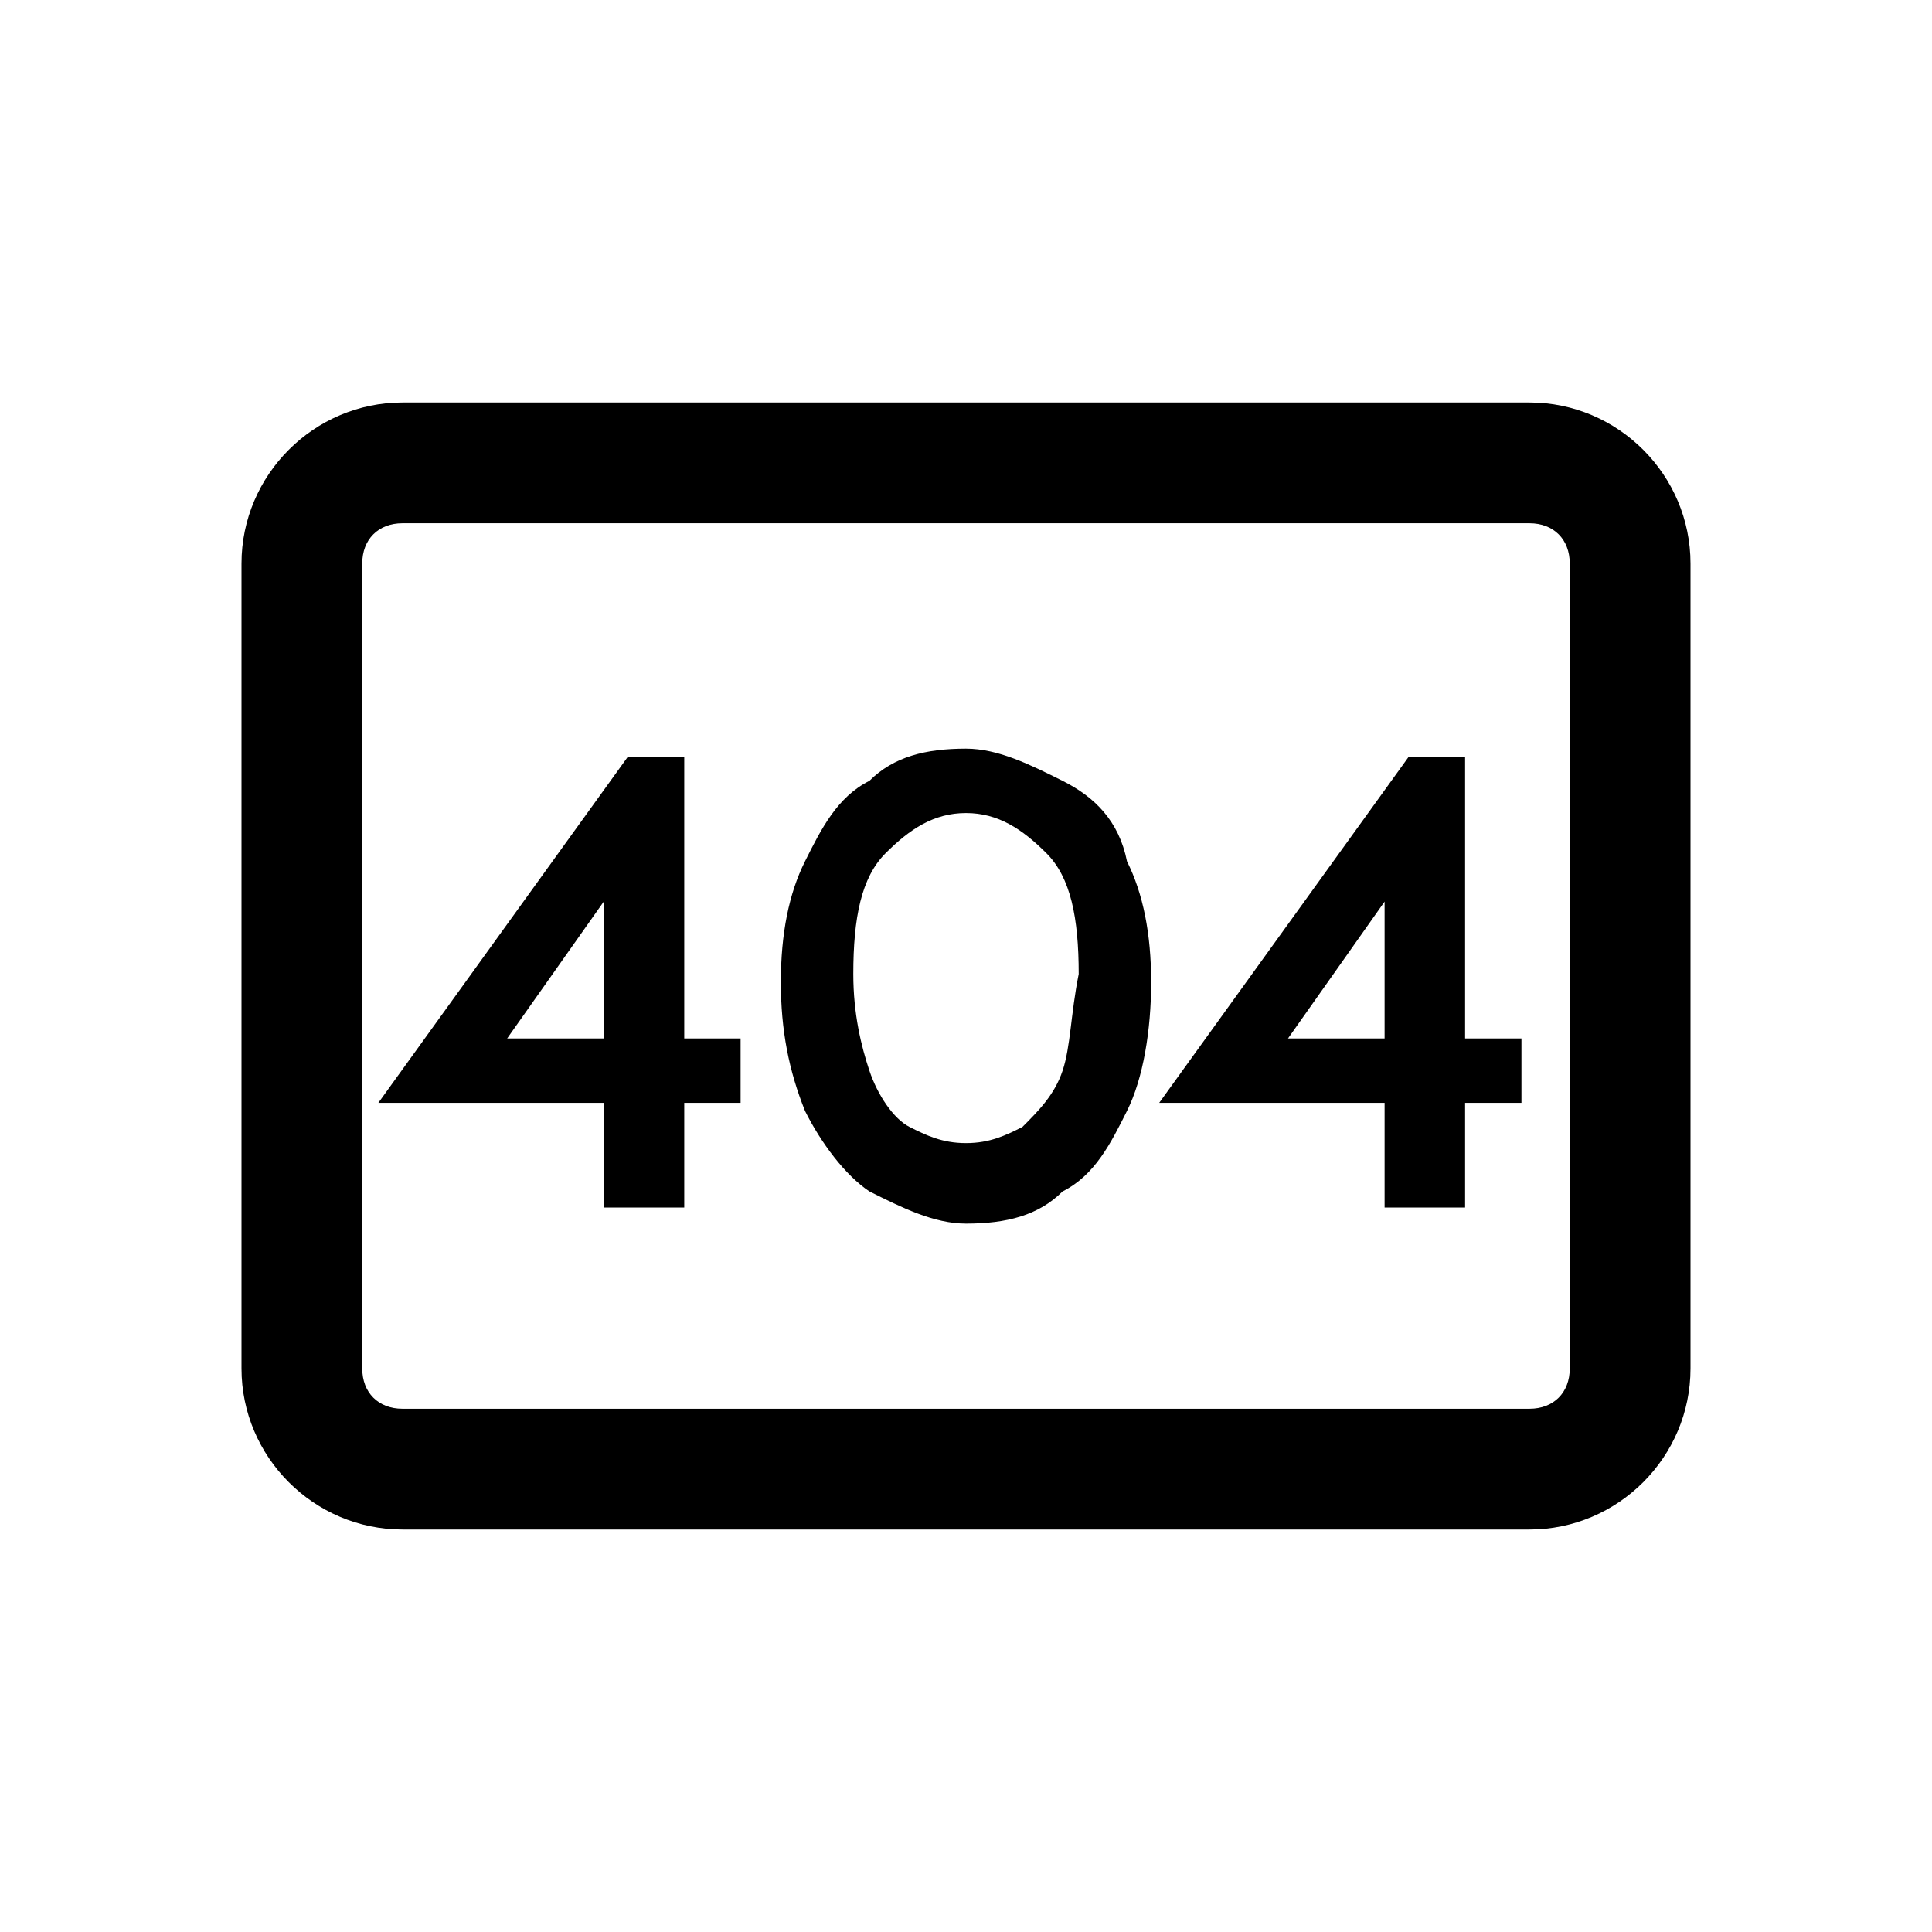
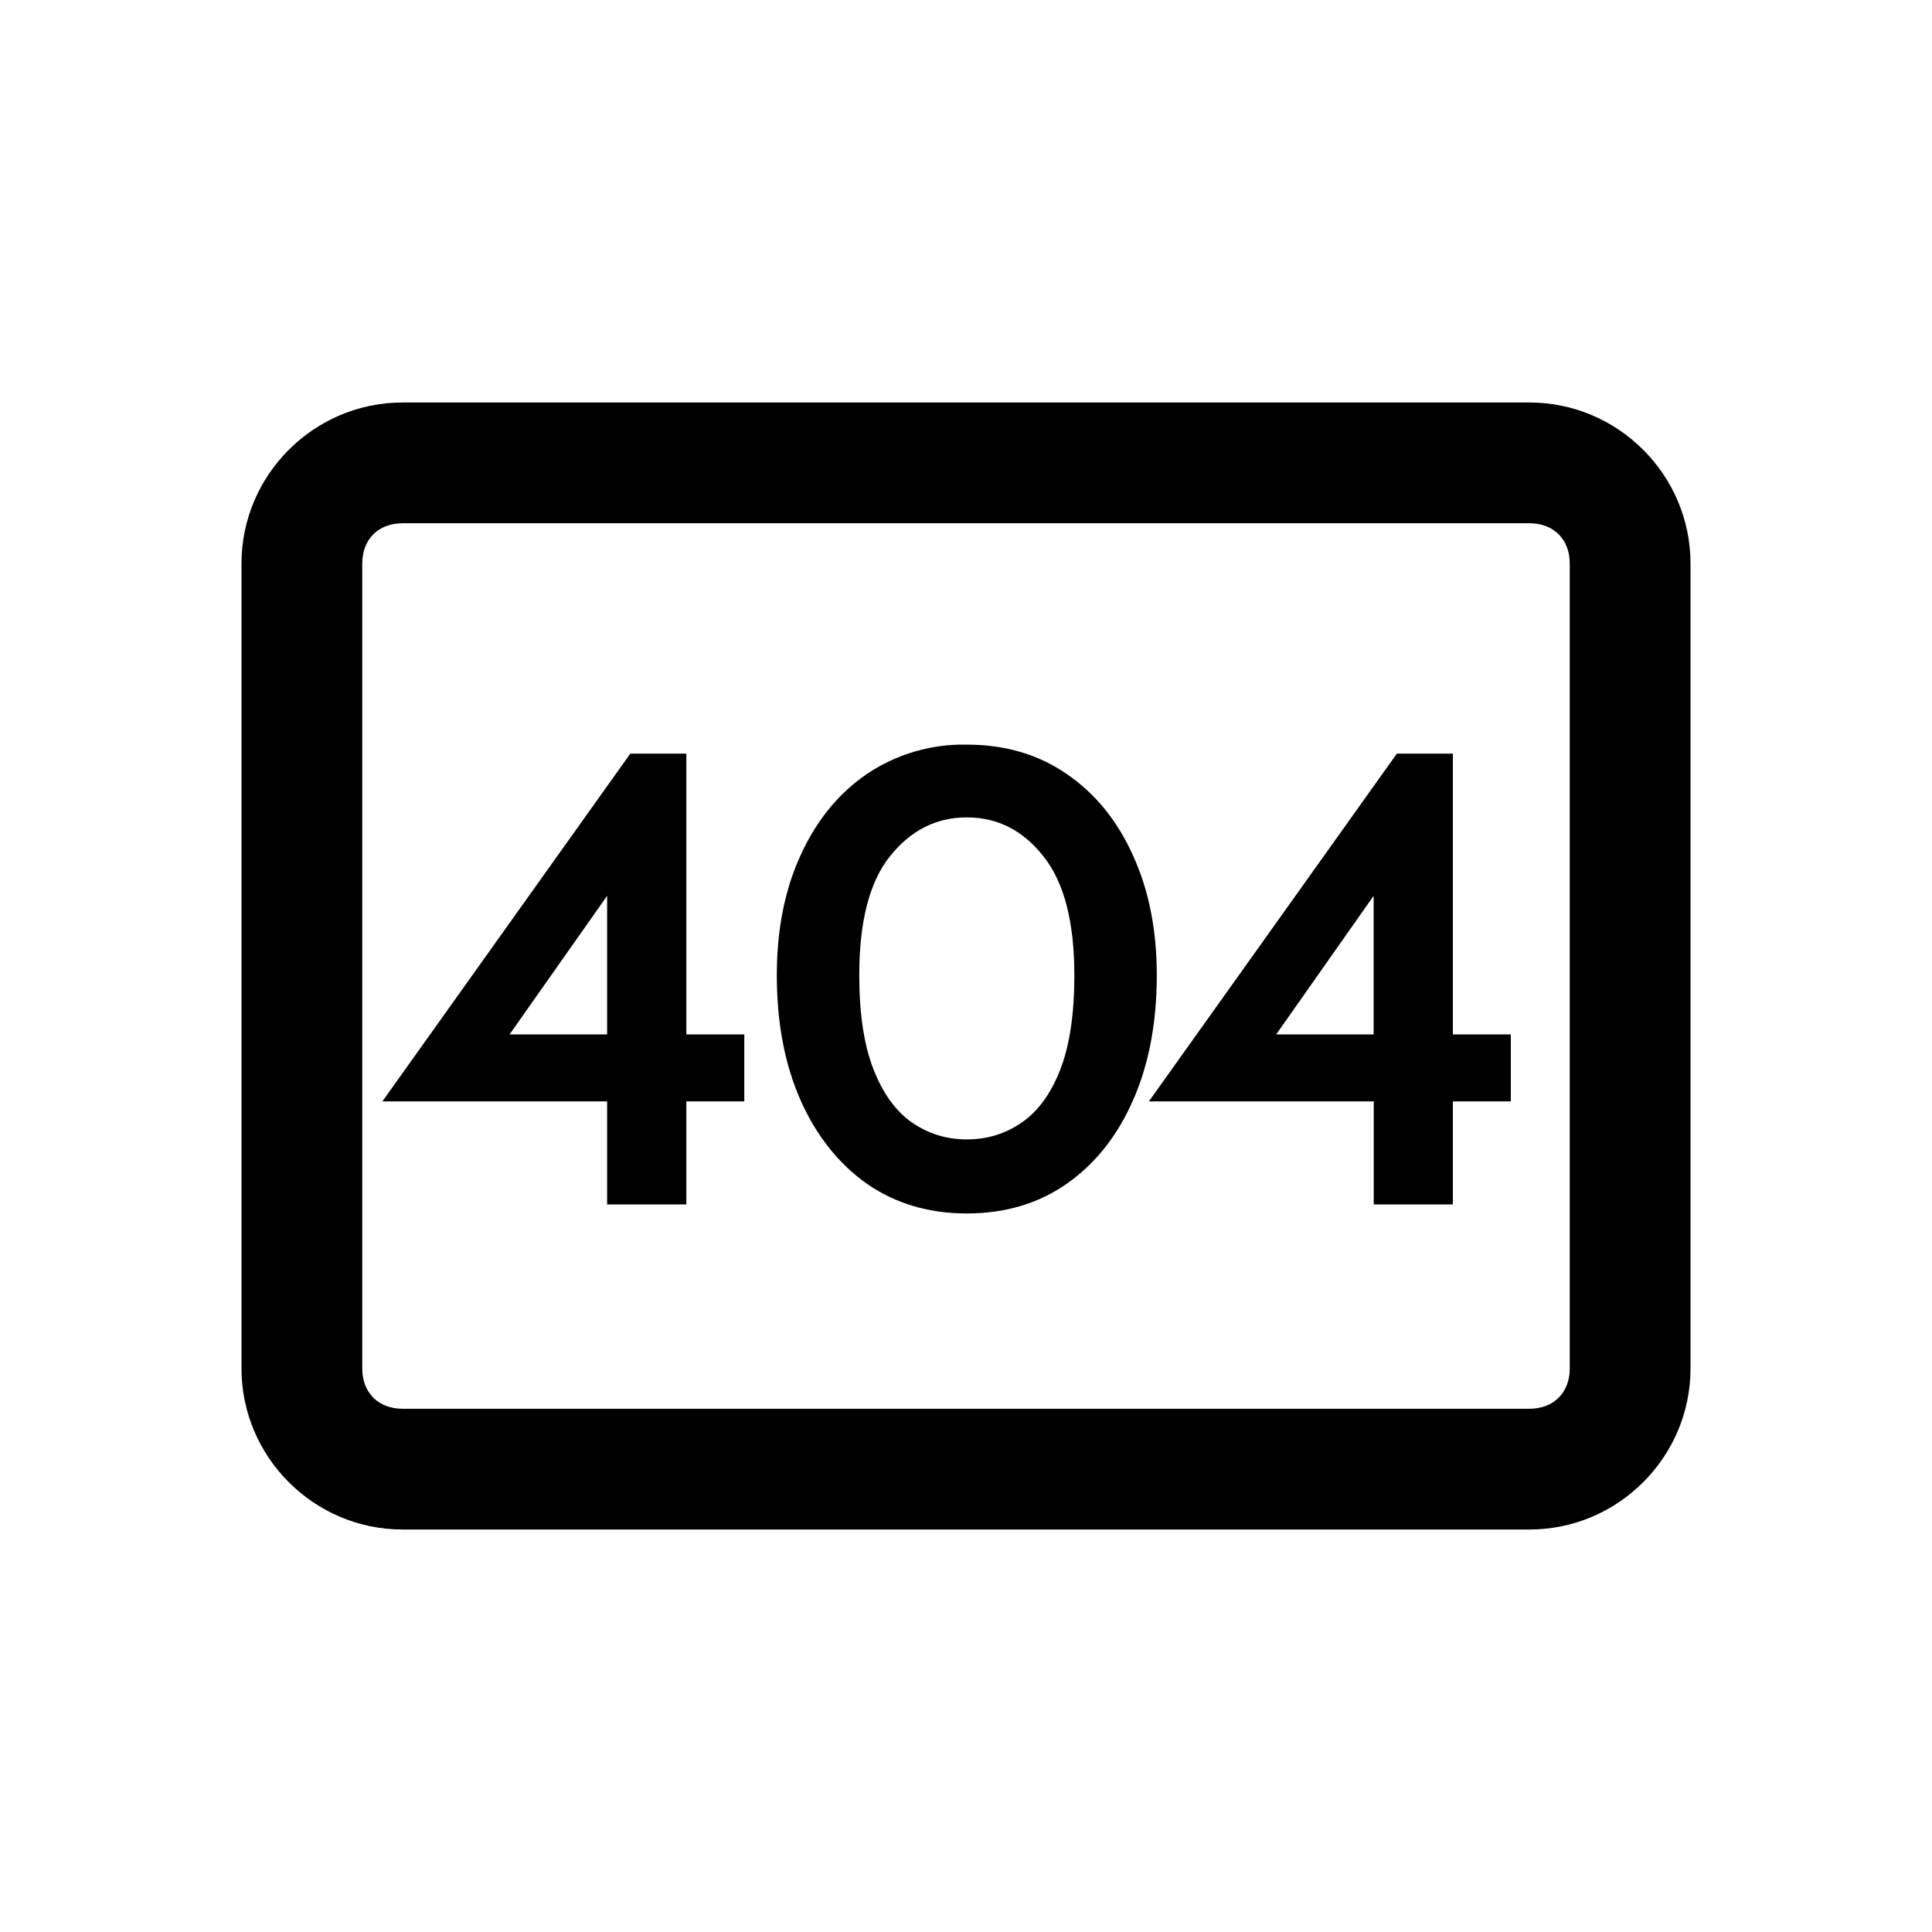
<svg xmlns="http://www.w3.org/2000/svg" viewBox="0 0 24 24">
-   <path d="M19 5H5c-1.1 0-2 .9-2 2v10c0 1.1.9 2 2 2h14c1.1 0 2-.9 2-2V7c0-1.1-.9-2-2-2zm.5 12c0 .3-.2.5-.5.5H5c-.3 0-.5-.2-.5-.5V7c0-.3.2-.5.5-.5h14c.3 0 .5.2.5.5v10zm-11-7.6h-.7l-3.1 4.3h2.8V15h1v-1.3h.7v-.8h-.7V9.4zm-.9 3.5H6.3l1.2-1.7v1.7zm5.6-3.2c-.4-.2-.8-.4-1.2-.4-.5 0-.9.1-1.2.4-.4.2-.6.6-.8 1-.2.4-.3.9-.3 1.5s.1 1.1.3 1.6c.2.4.5.8.8 1 .4.2.8.4 1.2.4.5 0 .9-.1 1.2-.4.4-.2.6-.6.8-1 .2-.4.3-1 .3-1.6 0-.6-.1-1.1-.3-1.5-.1-.5-.4-.8-.8-1zm0 3.6c-.1.3-.3.5-.5.7-.2.1-.4.2-.7.2-.3 0-.5-.1-.7-.2-.2-.1-.4-.4-.5-.7-.1-.3-.2-.7-.2-1.2 0-.7.1-1.2.4-1.5.3-.3.6-.5 1-.5s.7.2 1 .5c.3.3.4.8.4 1.5-.1.5-.1.9-.2 1.2zm5-3.9h-.7l-3.1 4.3h2.8V15h1v-1.3h.7v-.8h-.7V9.4zm-1 3.5H16l1.2-1.7v1.7z" />
+   <path d="M19 5c1.1 0 2 .9 2 2v10c0 1.1-.9 2-2 2H5c-1.1 0-2-.9-2-2V7c0-1.1.9-2 2-2zM5 6.5c-.3 0-.5.2-.5.5v10c0 .3.2.5.5.5h14c.3 0 .5-.2.5-.5V7c0-.3-.2-.5-.5-.5zm7.01 2.75q.711 0 1.24.364.533.364.824 1.012.296.645.296 1.488 0 .887-.296 1.556-.292.664-.824 1.036-.528.368-1.24.368-.708 0-1.24-.368-.527-.372-.824-1.036-.296-.668-.296-1.556 0-.848.296-1.492.296-.648.824-1.008a2.14 2.14 0 0 1 1.24-.364m-3.484 3.6h.72v.832h-.72v1.28h-.984v-1.28H4.75l3.08-4.32h.696zm9.522 0h.72v.832h-.72v1.28h-.983v-1.28h-2.793l3.08-4.32h.696zm-6.038-2.696q-.568 0-.952.48-.384.475-.384 1.48 0 .716.176 1.168.176.45.476.66.304.212.684.212t.68-.208q.304-.207.48-.656.176-.451.176-1.176 0-.996-.384-1.476-.38-.484-.952-.484M6.33 12.85h1.212v-1.722zm9.523 0h1.211v-1.722z" />
</svg>
